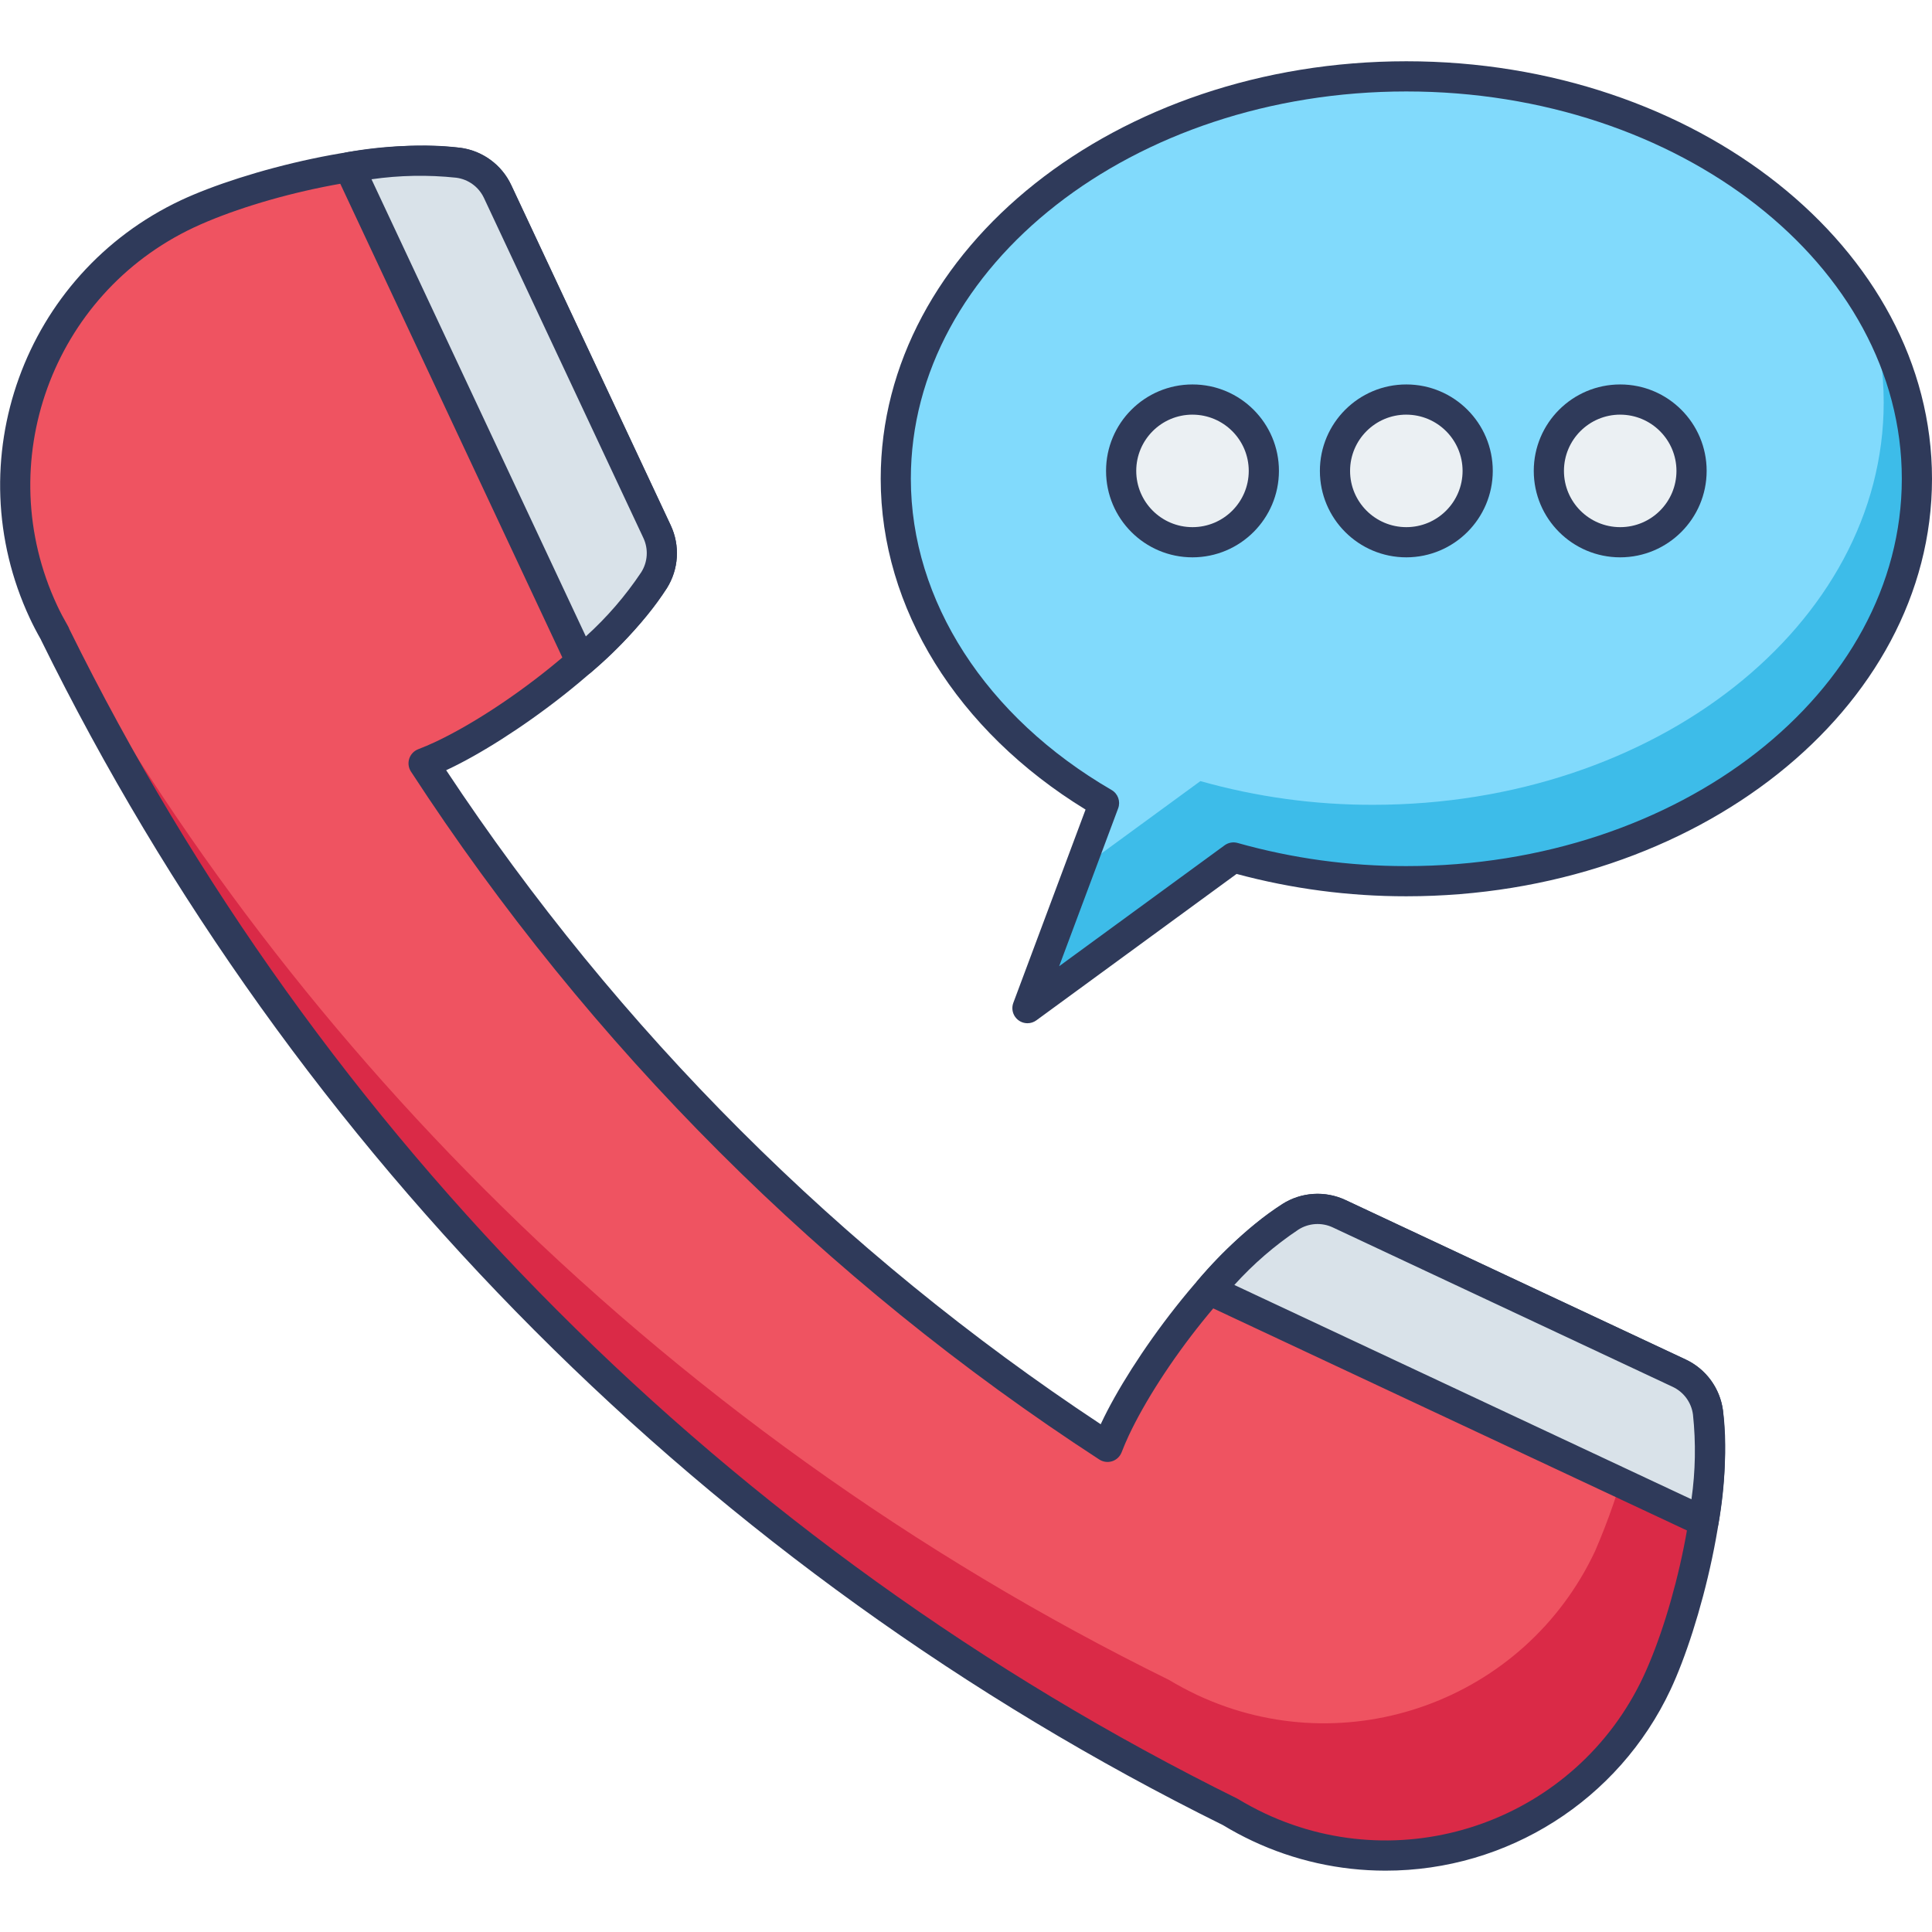
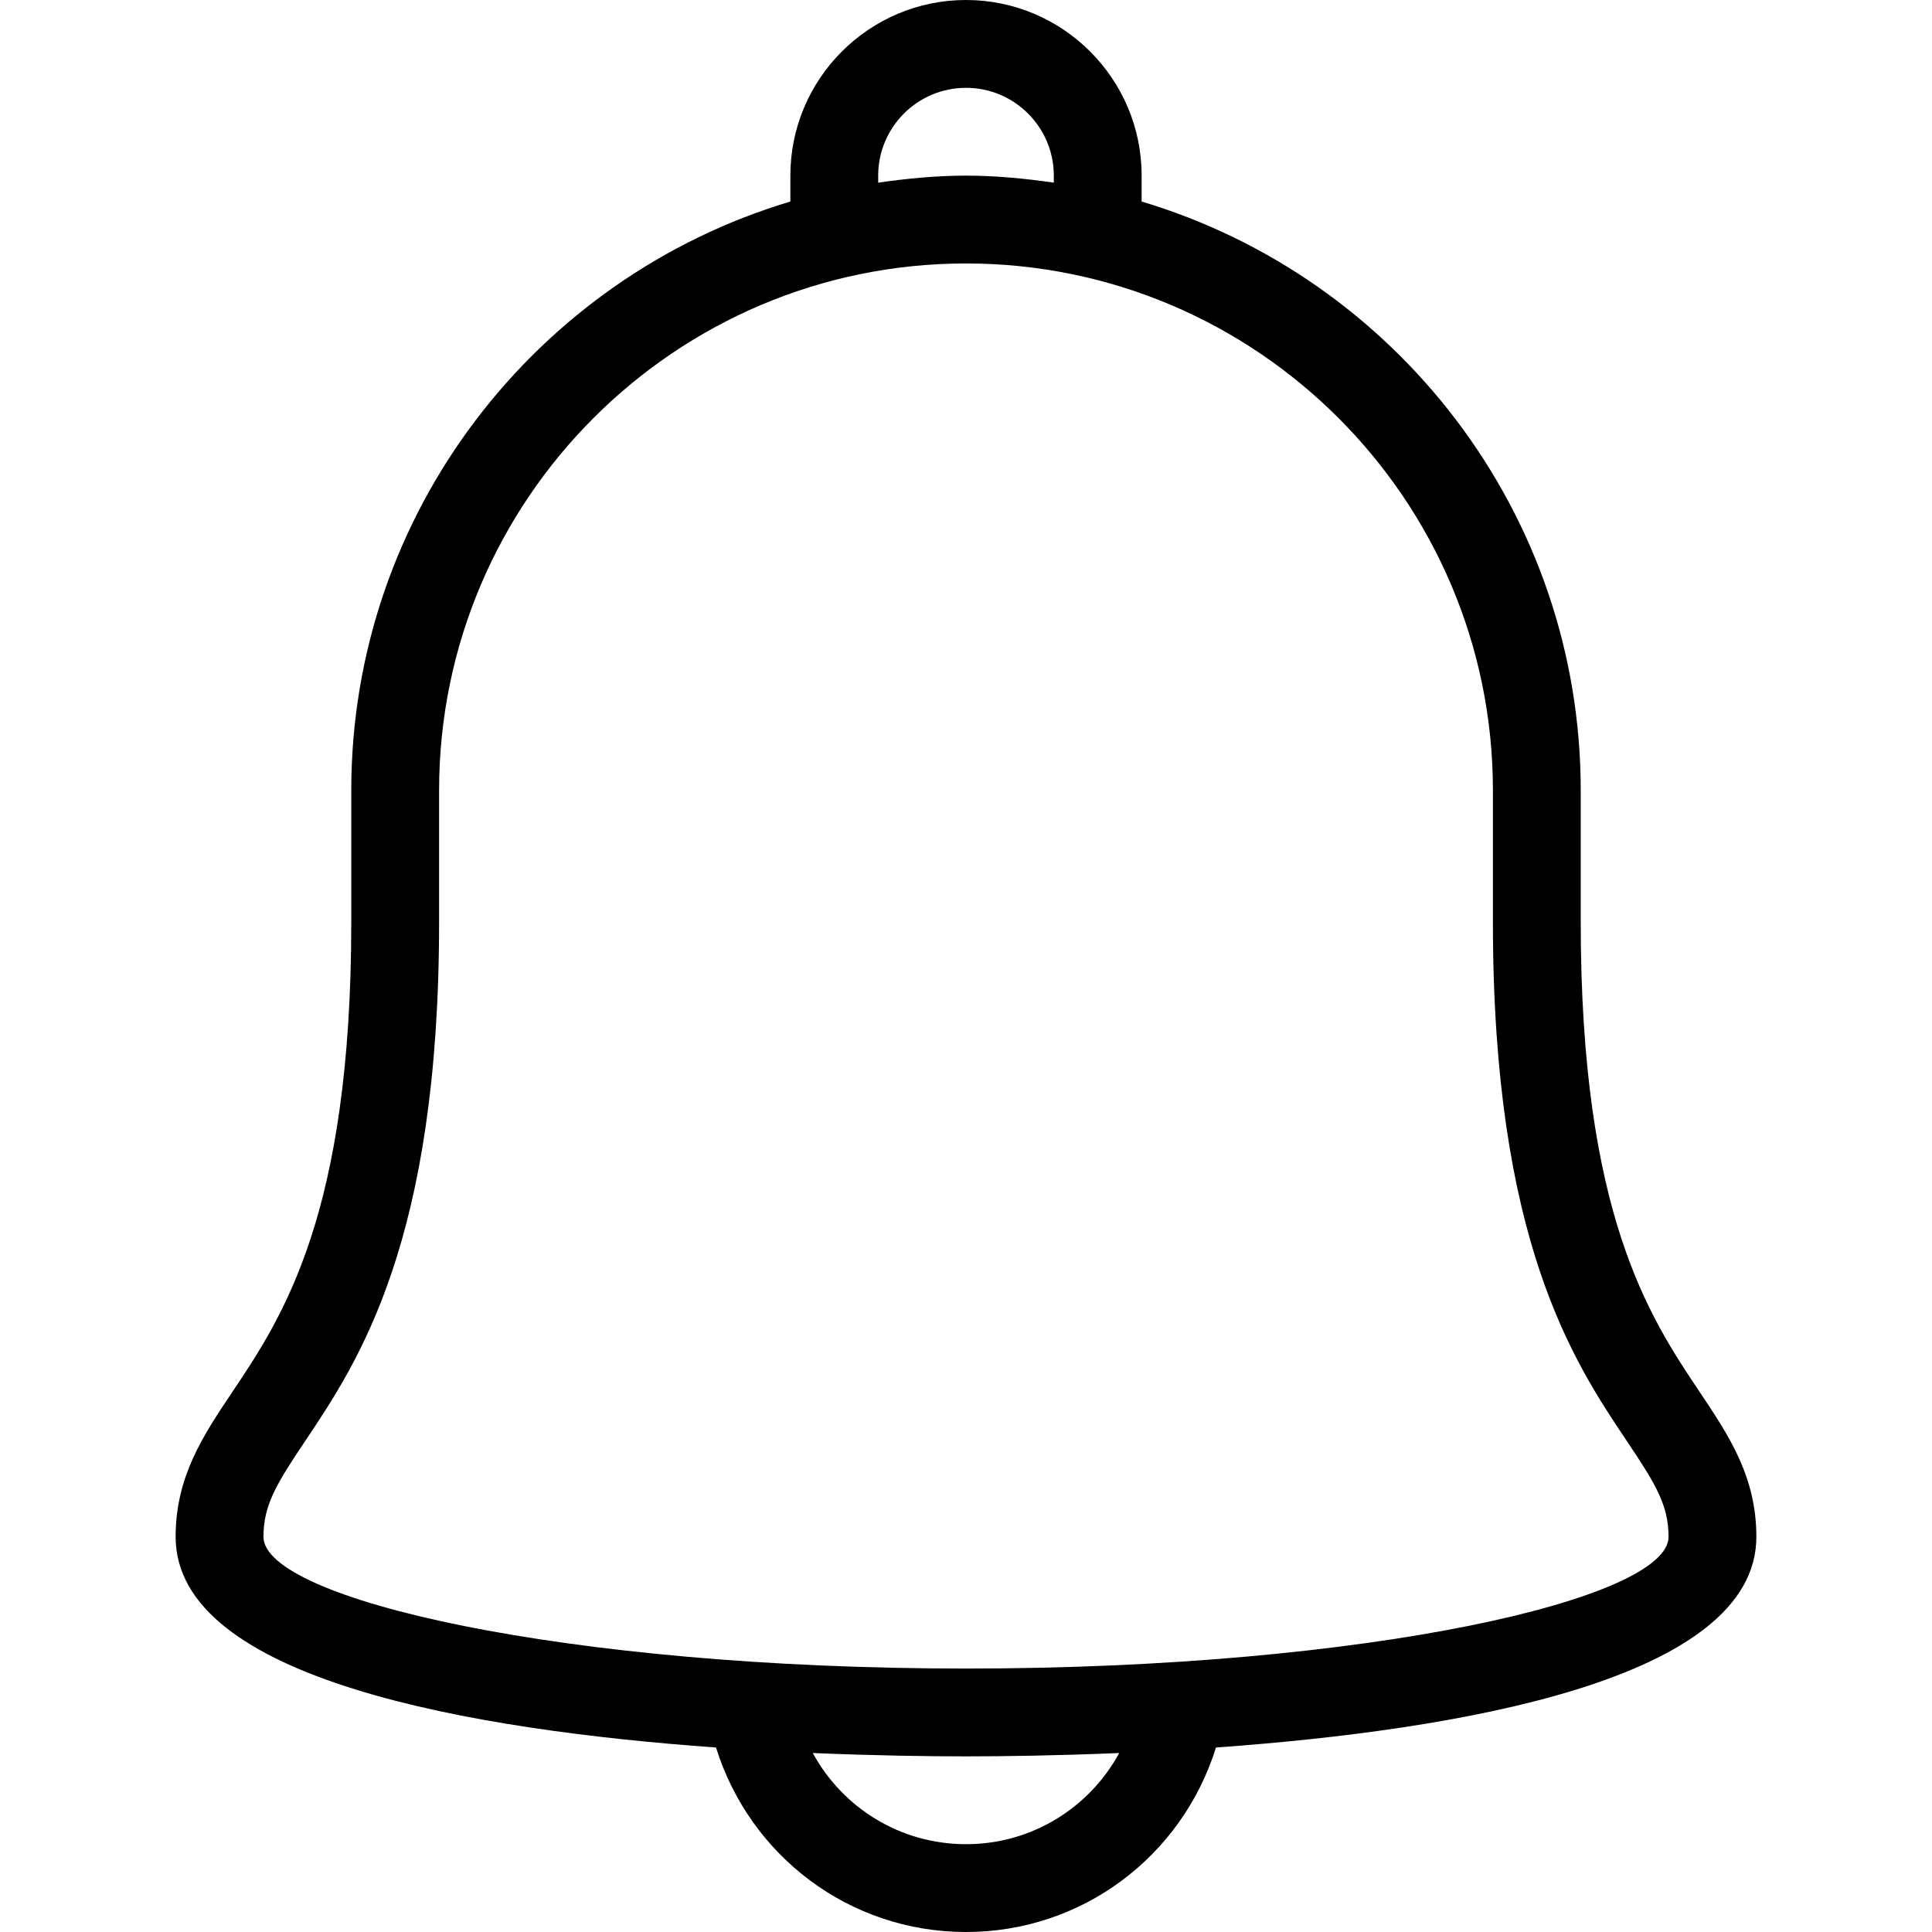
- <svg xmlns="http://www.w3.org/2000/svg" id="icon" viewBox="0 0 128 128" width="512" height="512">
-   <path d="M2.879,40.535c.236.5.494.987.765,1.46l-.008,0a170.765,170.765,0,0,0,77.908,78.066,20.032,20.032,0,0,0,1.863,1,19.824,19.824,0,0,0,26.364-9.536c2.038-4.348,4.09-12.75,3.388-17.945a3.37,3.37,0,0,0-1.906-2.607L88.719,80.412a3.37,3.37,0,0,0-3.223.2C81.054,83.4,75.909,90.351,73.871,94.7c-.179.382-.34.768-.493,1.155A155.447,155.447,0,0,1,28.064,50.573c.4-.155.789-.319,1.178-.5,4.348-2.038,11.3-7.183,14.084-11.625a3.37,3.37,0,0,0,.2-3.223L32.967,12.689a3.37,3.37,0,0,0-2.607-1.906c-5.2-.7-13.6,1.35-17.945,3.388A19.824,19.824,0,0,0,2.879,40.535Z" fill="#ef5361" />
-   <path d="M109.77,111.53a19.82,19.82,0,0,1-26.36,9.53,17.624,17.624,0,0,1-1.87-1A170.7,170.7,0,0,1,3.64,42v-.01c-.27-.47-.53-.95-.76-1.46a20.562,20.562,0,0,1-1.11-2.94A170.287,170.287,0,0,0,32.03,78.73,170.622,170.622,0,0,0,77.45,111.3c.6.36,1.22.69,1.87,1a19.832,19.832,0,0,0,26.36-9.54,44.274,44.274,0,0,0,3.38-12.82l2.19,1.03a3.37,3.37,0,0,1,1.91,2.61C113.86,98.78,111.81,107.18,109.77,111.53Z" fill="#da2a47" />
-   <path d="M91.788,123.936a20.7,20.7,0,0,1-8.807-1.968,21.143,21.143,0,0,1-1.955-1.048A172.553,172.553,0,0,1,2.737,42.438c-.011-.023-.021-.046-.03-.069-.284-.5-.524-.963-.733-1.411A20.846,20.846,0,0,1,11.99,13.266c4.146-1.944,12.881-4.233,18.5-3.474a4.359,4.359,0,0,1,3.378,2.472L44.435,34.8a4.356,4.356,0,0,1-.26,4.178c-3.011,4.8-10.359,10.056-14.507,12l-.108.05A153.42,153.42,0,0,0,72.926,94.36c.013-.029.026-.058.04-.087,1.943-4.146,7.194-11.5,12-14.506a4.356,4.356,0,0,1,4.179-.262l22.534,10.563a4.36,4.36,0,0,1,2.473,3.378c.758,5.62-1.53,14.357-3.475,18.5A20.854,20.854,0,0,1,91.788,123.936ZM4.595,41.683a170.627,170.627,0,0,0,77.391,77.485,20.763,20.763,0,0,0,1.846.99,18.847,18.847,0,0,0,25.034-9.055c2.118-4.52,3.951-12.585,3.3-17.387a2.367,2.367,0,0,0-1.34-1.836L88.295,81.317a2.362,2.362,0,0,0-2.268.146c-4.106,2.573-9.133,9.141-11.251,13.661-.171.364-.323.73-.468,1.1a1,1,0,0,1-1.477.472A155.488,155.488,0,0,1,27.227,51.119a1,1,0,0,1,.472-1.477c.375-.147.75-.3,1.121-.477,4.52-2.119,11.087-7.145,13.66-11.251a2.364,2.364,0,0,0,.145-2.267L32.062,13.113a2.365,2.365,0,0,0-1.835-1.339c-4.806-.652-12.868,1.184-17.387,3.3A18.846,18.846,0,0,0,3.784,40.11h0c.2.433.441.886.728,1.386A1.017,1.017,0,0,1,4.595,41.683Z" fill="#2f3a5a" />
-   <path d="M38.478,43.812a26.12,26.12,0,0,0,4.848-5.366,3.37,3.37,0,0,0,.2-3.223L32.967,12.689a3.37,3.37,0,0,0-2.607-1.906,26.12,26.12,0,0,0-7.226.293Z" fill="#d9e2e9" />
-   <path d="M38.479,44.812a1,1,0,0,1-.905-.576L22.229,11.5a1,1,0,0,1,.749-1.412,27.1,27.1,0,0,1,7.516-.3,4.358,4.358,0,0,1,3.379,2.473L44.435,34.8a4.356,4.356,0,0,1-.26,4.178,27.03,27.03,0,0,1-5.037,5.588A1,1,0,0,1,38.479,44.812ZM24.613,11.877l14.2,30.286a22.7,22.7,0,0,0,3.67-4.249,2.364,2.364,0,0,0,.145-2.267L32.062,13.113a2.364,2.364,0,0,0-1.836-1.339A22.627,22.627,0,0,0,24.613,11.877Z" fill="#2f3a5a" />
-   <path d="M80.13,85.463A26.12,26.12,0,0,1,85.5,80.615a3.37,3.37,0,0,1,3.223-.2l22.533,10.563a3.37,3.37,0,0,1,1.906,2.607,26.12,26.12,0,0,1-.293,7.226Z" fill="#d9e2e9" />
-   <path d="M112.865,101.808a1,1,0,0,1-.425-.095L79.705,86.368a1,1,0,0,1-.327-1.564,27.015,27.015,0,0,1,5.587-5.036,4.356,4.356,0,0,1,4.179-.262l22.534,10.563a4.36,4.36,0,0,1,2.473,3.378,27.029,27.029,0,0,1-.3,7.517,1,1,0,0,1-.987.844ZM81.779,85.132l30.285,14.2a22.726,22.726,0,0,0,.1-5.612,2.367,2.367,0,0,0-1.34-1.836L88.295,81.317a2.366,2.366,0,0,0-2.268.145A22.727,22.727,0,0,0,81.779,85.132Z" fill="#2f3a5a" />
-   <path d="M93.175,5.059C74.493,5.059,59.349,17,59.349,31.72c0,8.817,5.433,16.631,13.8,21.484L68.072,66.792l13.655-9.98a41.994,41.994,0,0,0,11.447,1.569C111.856,58.381,127,46.444,127,31.72S111.856,5.059,93.175,5.059Z" fill="#81dafc" />
-   <path d="M127,31.72c0,14.72-15.14,26.66-33.83,26.66a41.712,41.712,0,0,1-11.44-1.57L68.07,66.79l3.43-9.17,8.03-5.87a41.73,41.73,0,0,0,11.45,1.57c18.68,0,33.82-11.93,33.82-26.66a21.626,21.626,0,0,0-.86-6.02A21.835,21.835,0,0,1,127,31.72Z" fill="#3dbce9" />
-   <path d="M68.072,67.792a1,1,0,0,1-.937-1.35l4.786-12.806C63.405,48.418,58.349,40.28,58.349,31.72c0-15.252,15.623-27.661,34.826-27.661S128,16.467,128,31.72,112.378,59.381,93.175,59.381A43.052,43.052,0,0,1,81.927,57.9L68.662,67.6A1,1,0,0,1,68.072,67.792Zm25.1-61.733c-18.1,0-32.826,11.512-32.826,25.661,0,8.08,4.974,15.788,13.3,20.619a1,1,0,0,1,.435,1.215l-3.909,10.46L81.138,56A1,1,0,0,1,82,55.85a40.988,40.988,0,0,0,11.175,1.531c18.1,0,32.825-11.512,32.825-25.661S111.274,6.059,93.175,6.059Z" fill="#2f3a5a" />
-   <circle cx="79.006" cy="31.198" r="4.727" fill="#ebf0f3" />
-   <path d="M79.006,36.925A5.727,5.727,0,1,1,84.733,31.2,5.734,5.734,0,0,1,79.006,36.925Zm0-9.454A3.727,3.727,0,1,0,82.733,31.2,3.731,3.731,0,0,0,79.006,27.472Z" fill="#2f3a5a" />
-   <circle cx="93.174" cy="31.198" r="4.727" fill="#ebf0f3" />
-   <path d="M93.175,36.925A5.727,5.727,0,1,1,98.9,31.2,5.734,5.734,0,0,1,93.175,36.925Zm0-9.454A3.727,3.727,0,1,0,96.9,31.2,3.731,3.731,0,0,0,93.175,27.472Z" fill="#2f3a5a" />
-   <circle cx="107.343" cy="31.198" r="4.727" fill="#ebf0f3" />
-   <path d="M107.343,36.925a5.727,5.727,0,1,1,5.727-5.727A5.734,5.734,0,0,1,107.343,36.925Zm0-9.454a3.727,3.727,0,1,0,3.727,3.727A3.731,3.731,0,0,0,107.343,27.472Z" fill="#2f3a5a" />
+ <svg xmlns="http://www.w3.org/2000/svg" version="1.1" id="Layer_1" x="0px" y="0px" viewBox="0 0 469.333 469.333" style="enable-background:new 0 0 469.333 469.333;" xml:space="preserve">
+   <g>
+     <g>
+       <path d="M412.917,338.177C400.708,319.958,384,295.01,384,224v-32c0-67.512-45.066-124.63-106.667-143.043v-6.29    C277.333,19.135,258.188,0,234.667,0S192,19.135,192,42.667v6.29C130.401,67.37,85.333,124.488,85.333,192v32    c0,71.01-16.708,95.958-28.917,114.177c-7.063,10.552-13.75,20.521-13.75,35.156c0,34.775,72.495,46.978,131.271,51.181    c8.241,26.383,32.432,44.819,60.729,44.819s52.488-18.436,60.729-44.819c58.776-4.203,131.271-16.406,131.271-51.181    C426.667,358.698,419.979,348.729,412.917,338.177z M213.333,42.667c0-11.76,9.563-21.333,21.333-21.333S256,30.906,256,42.667    v1.704c-6.987-1.006-14.072-1.704-21.333-1.704s-14.346,0.698-21.333,1.704V42.667z M234.667,448    c-15.944,0-29.947-8.799-37.221-22.147c15.115,0.638,28.24,0.814,37.221,0.814c8.983,0,22.107-0.176,37.223-0.814    C264.615,439.201,250.611,448,234.667,448z M234.667,405.333c-97.688,0-170.667-16.896-170.667-32    c0-7.802,3.292-13.063,10.146-23.281C87.083,330.719,106.667,301.5,106.667,224v-32c0-70.583,57.417-128,128-128    s128,57.417,128,128v32c0,77.5,19.583,106.719,32.521,126.052c6.854,10.219,10.146,15.479,10.146,23.281    C405.333,388.438,332.354,405.333,234.667,405.333z" />
+     </g>
+   </g>
+   <g>
+ </g>
+   <g>
+ </g>
+   <g>
+ </g>
+   <g>
+ </g>
+   <g>
+ </g>
+   <g>
+ </g>
+   <g>
+ </g>
+   <g>
+ </g>
+   <g>
+ </g>
+   <g>
+ </g>
+   <g>
+ </g>
+   <g>
+ </g>
+   <g>
+ </g>
+   <g>
+ </g>
+   <g>
+ </g>
</svg>
